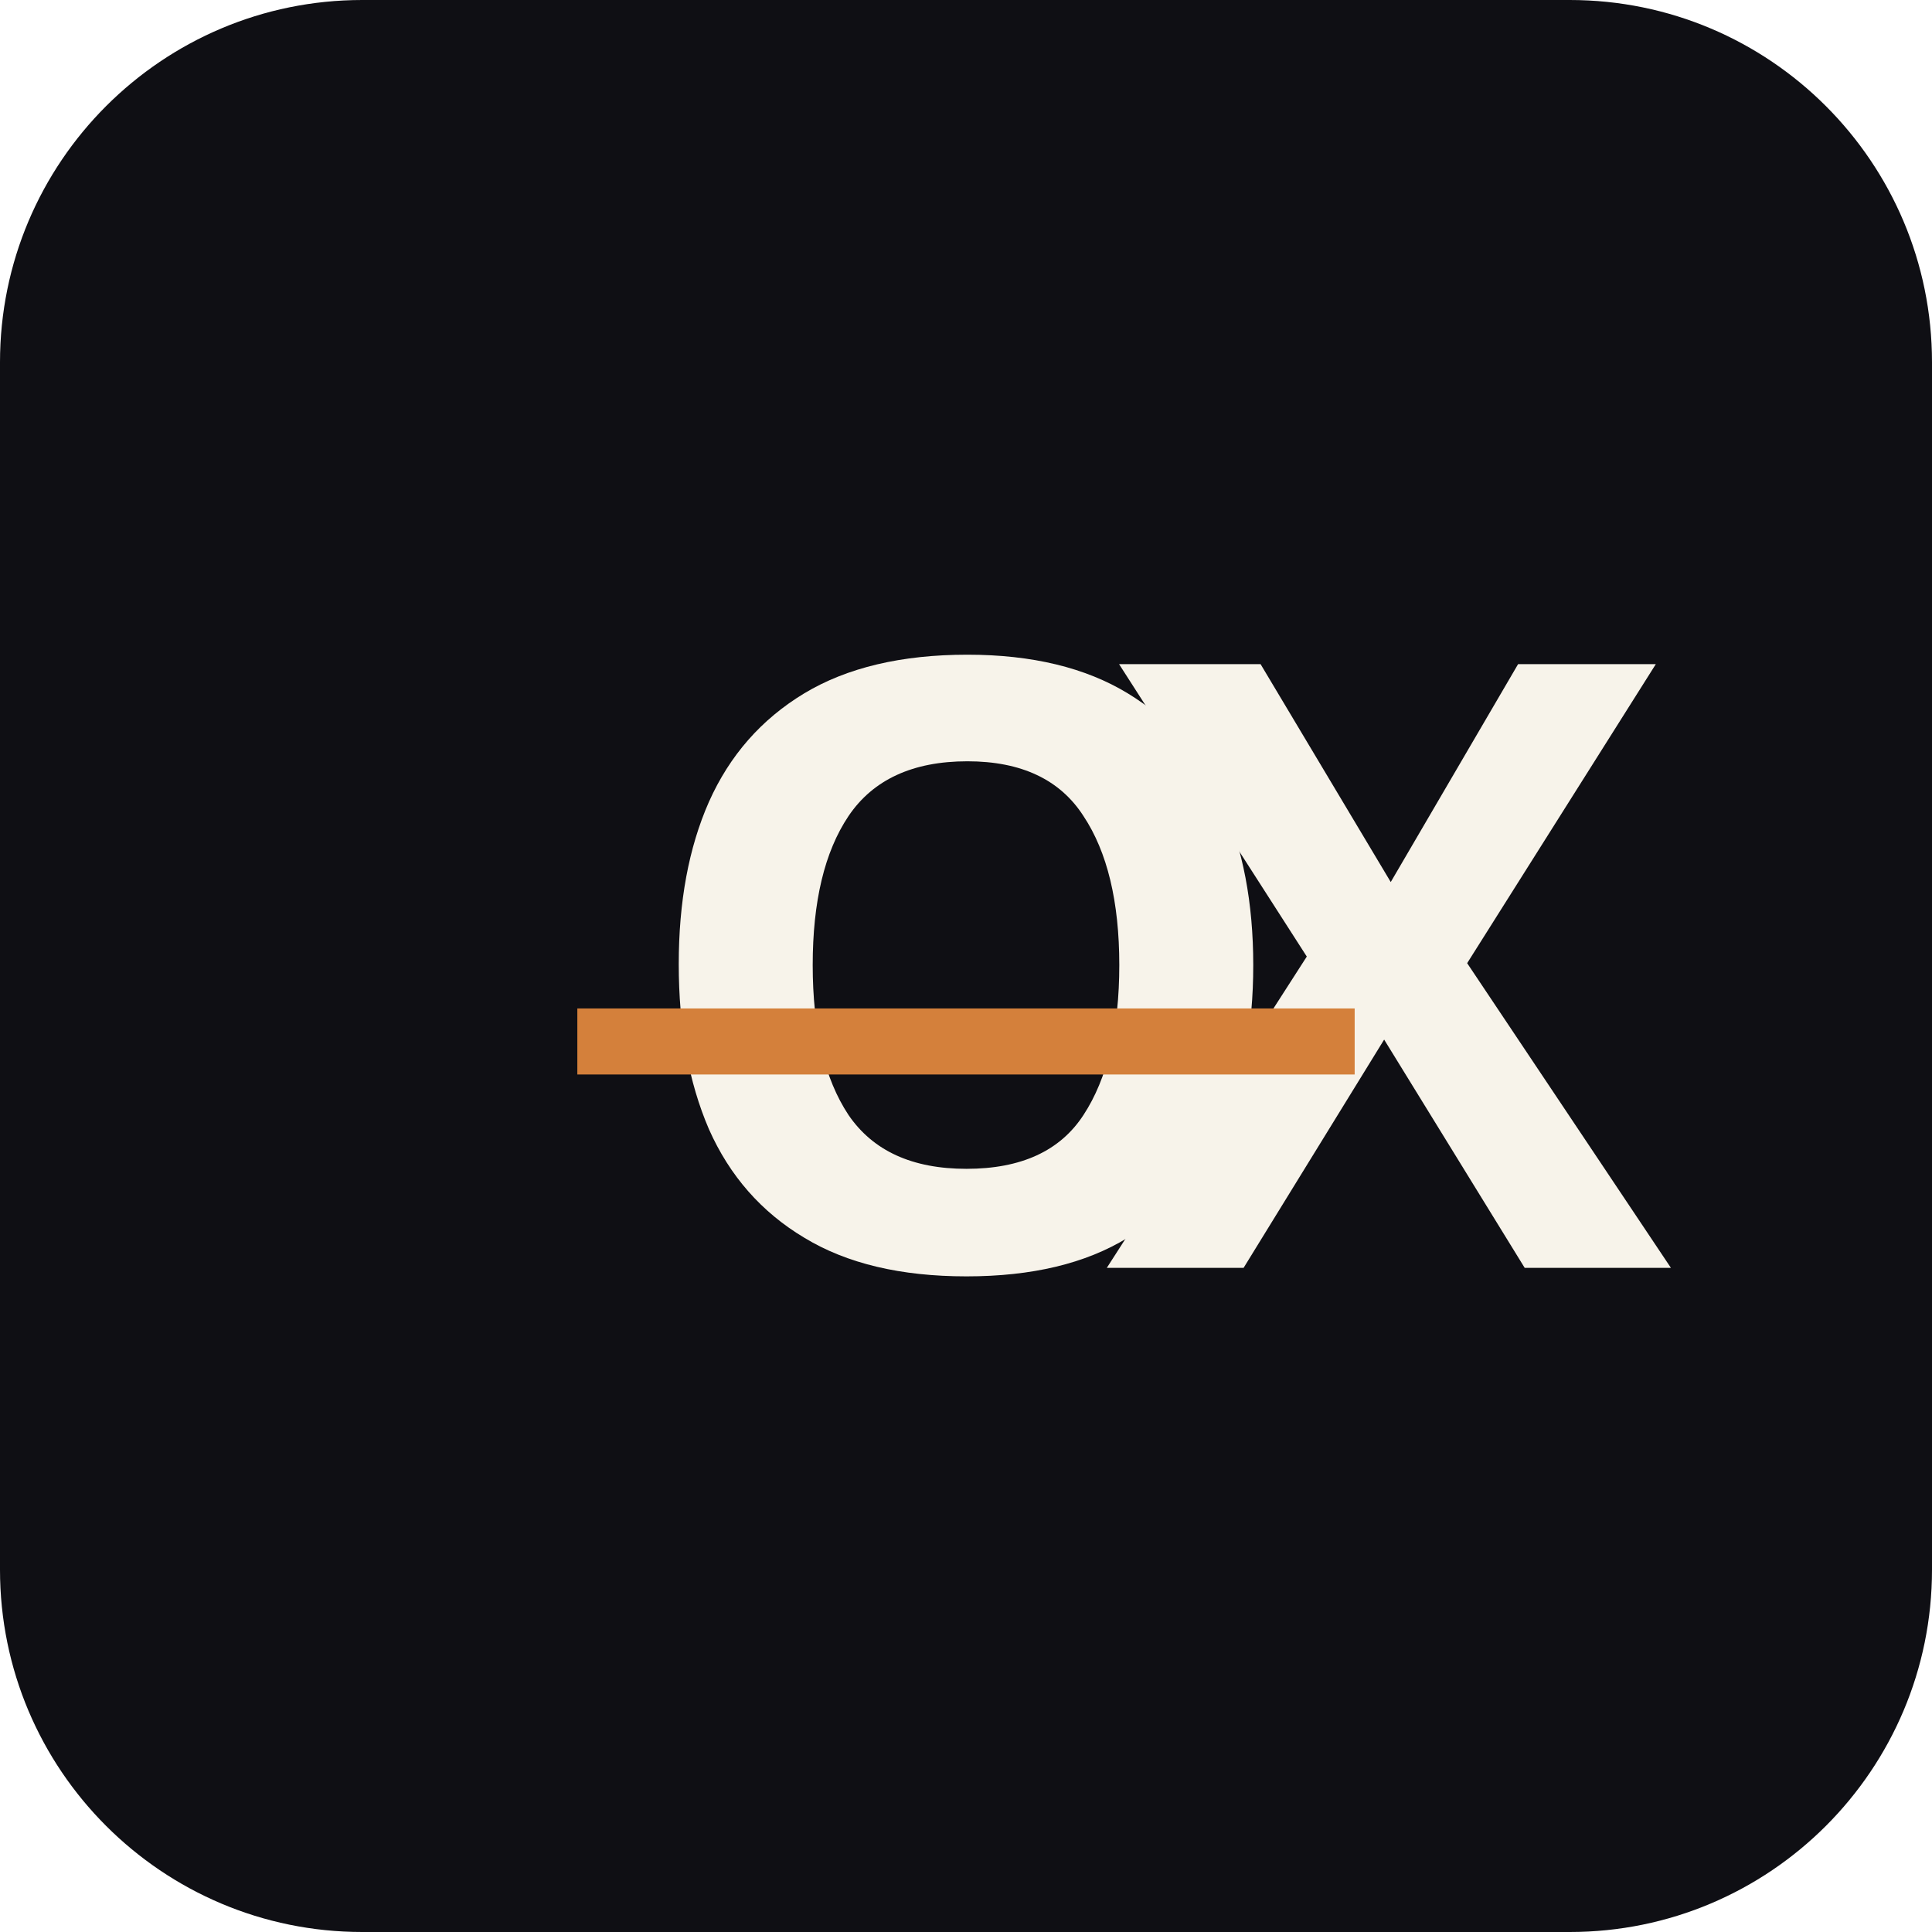
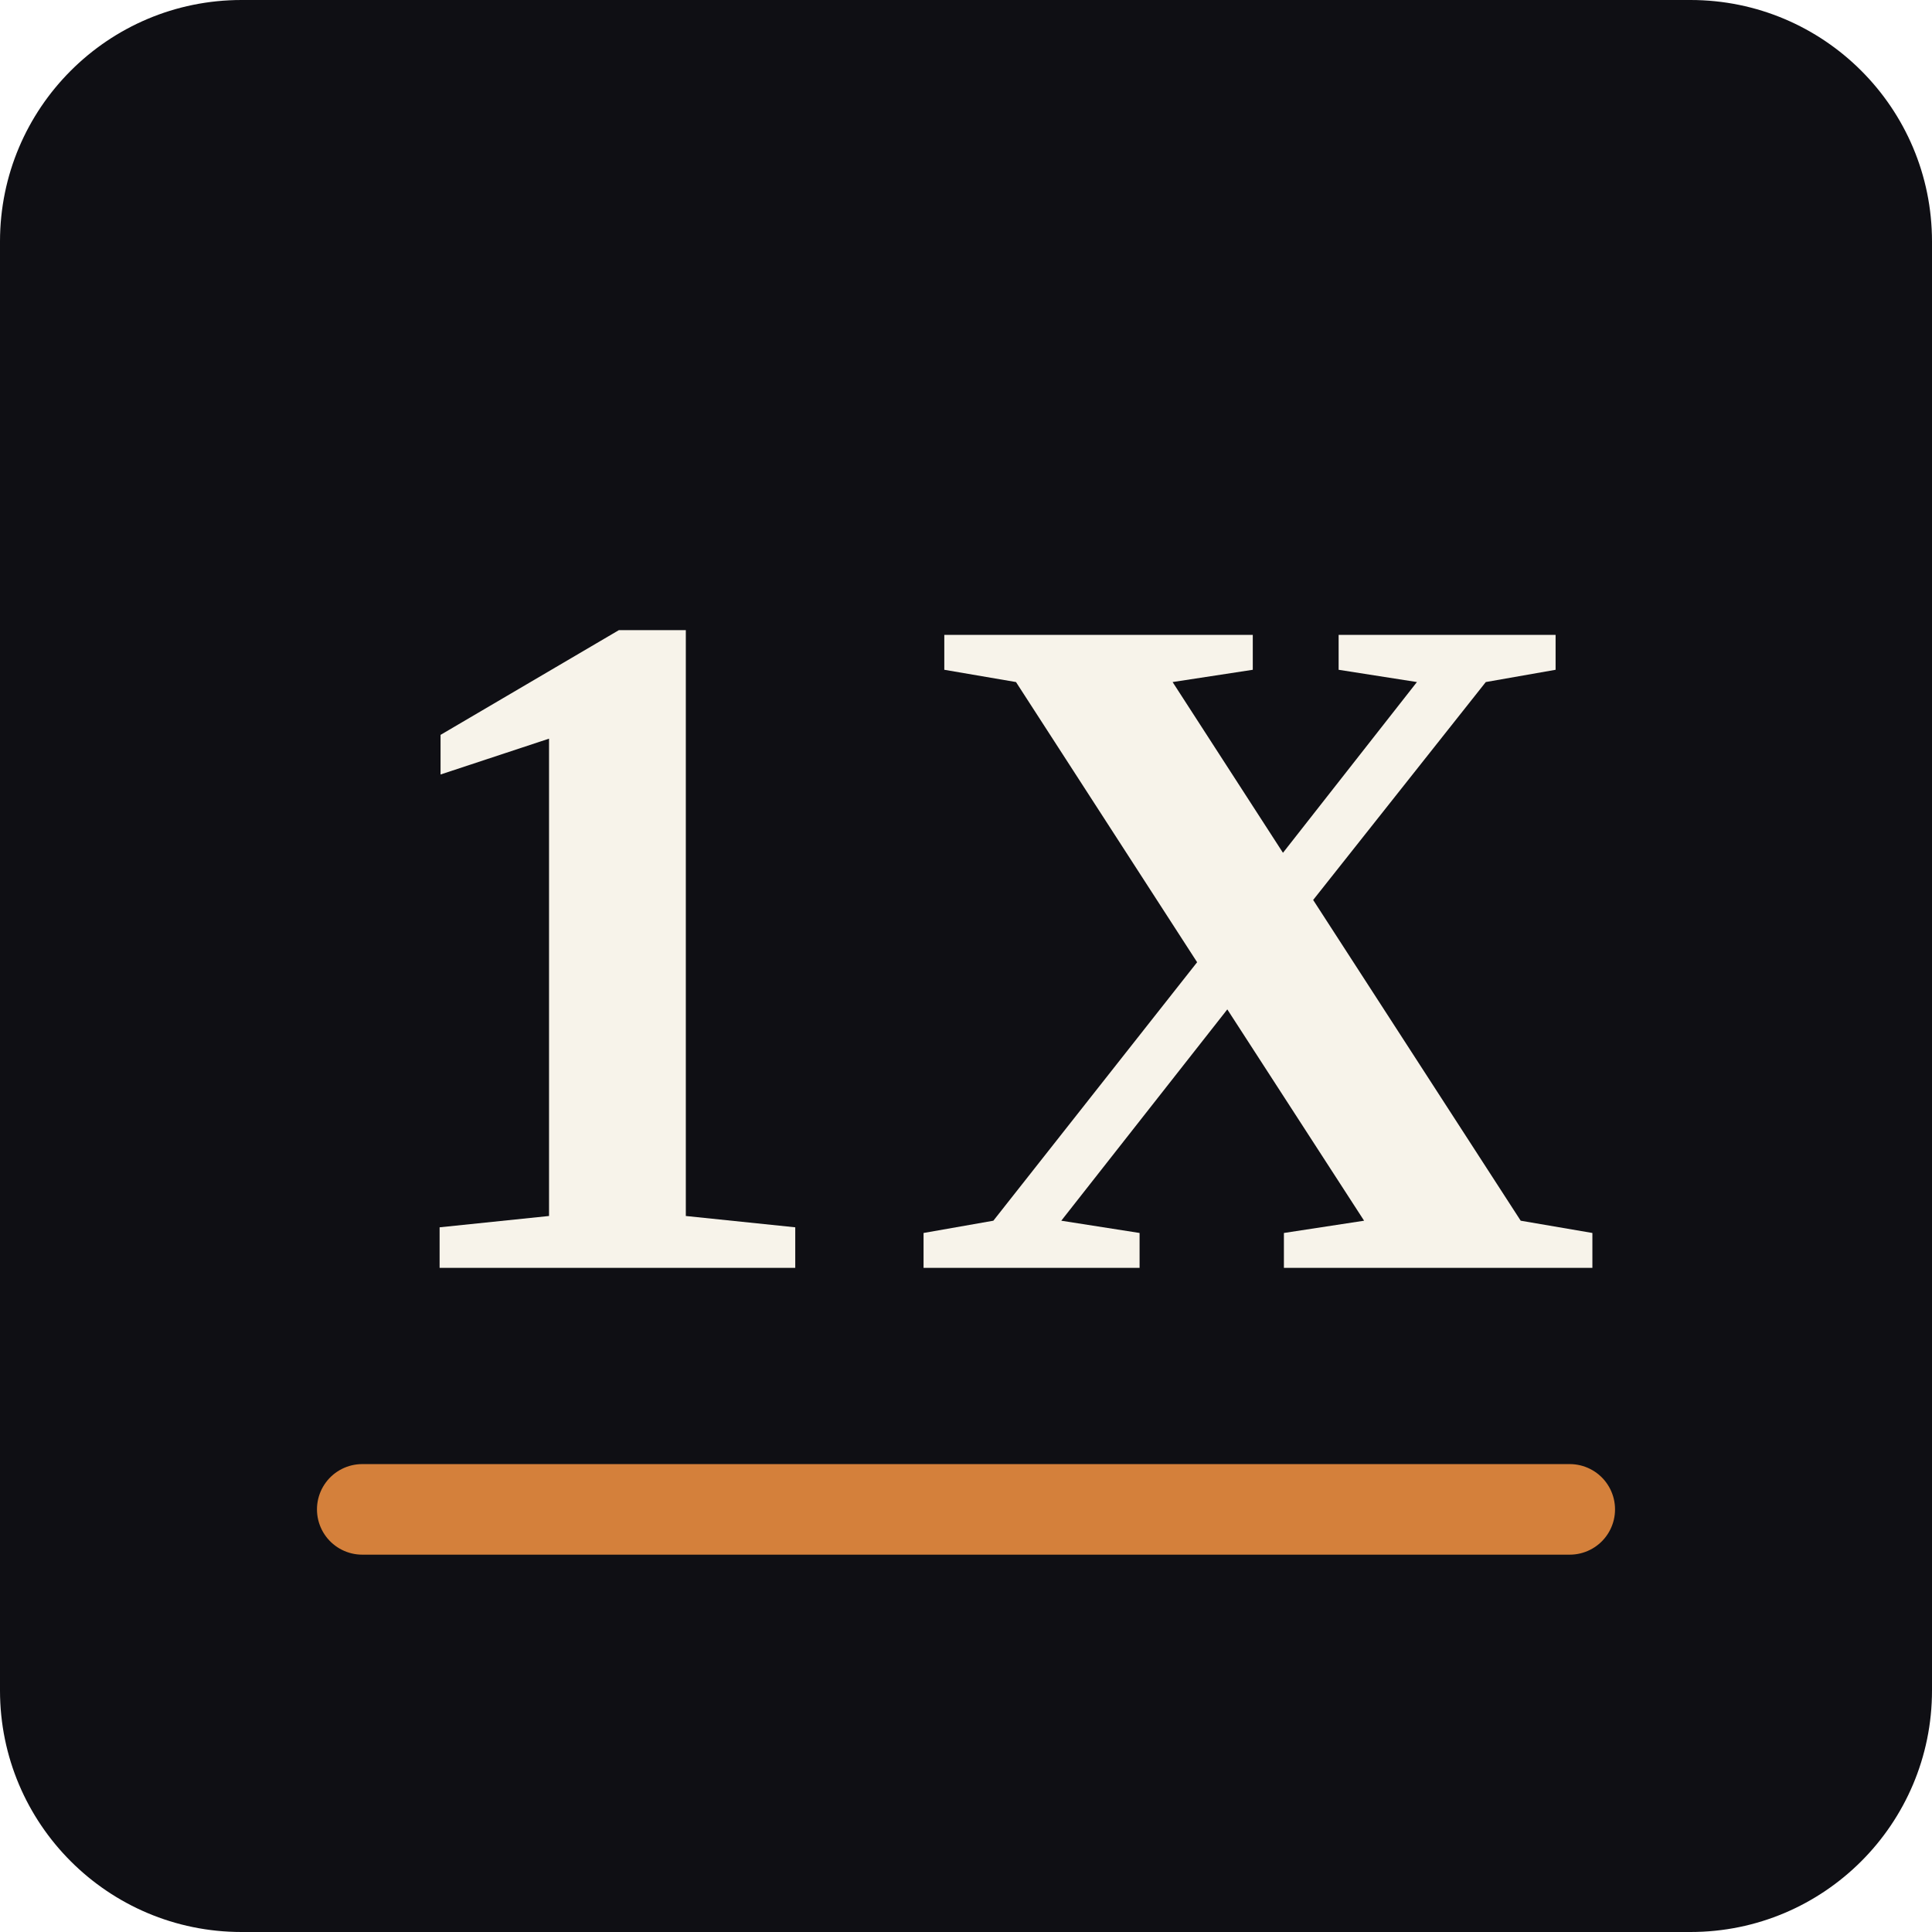
<svg xmlns="http://www.w3.org/2000/svg" width="32" height="32" viewBox="0 0 32 32">
-   <rect width="32" height="32" rx="6" fill="#0F0F14" />
-   <text x="16" y="21" text-anchor="middle" font-family="system-ui,sans-serif" font-weight="600" font-size="14" fill="#F7F3EA">O</text>
-   <text x="16" y="21" text-anchor="middle" font-family="system-ui,sans-serif" font-weight="600" font-size="14" fill="#F7F3EA" dx="7">X</text>
-   <text x="16" y="21" text-anchor="middle" font-family="system-ui,sans-serif" font-weight="300" font-size="14" fill="#D4803B">—</text>
+   <rect width="32" height="32" rx="4" fill="#0F0F14" />
+   <text x="6" y="21" font-family="Georgia,'Times New Roman',serif" font-weight="700" font-size="16" fill="#F7F3EA">1</text>
+   <text x="15" y="21" font-family="Georgia,'Times New Roman',serif" font-weight="700" font-size="16" fill="#F7F3EA">X</text>
+   <line x1="6" y1="25" x2="26" y2="25" stroke="#D4803B" stroke-width="1.5" stroke-linecap="round" />
</svg>
